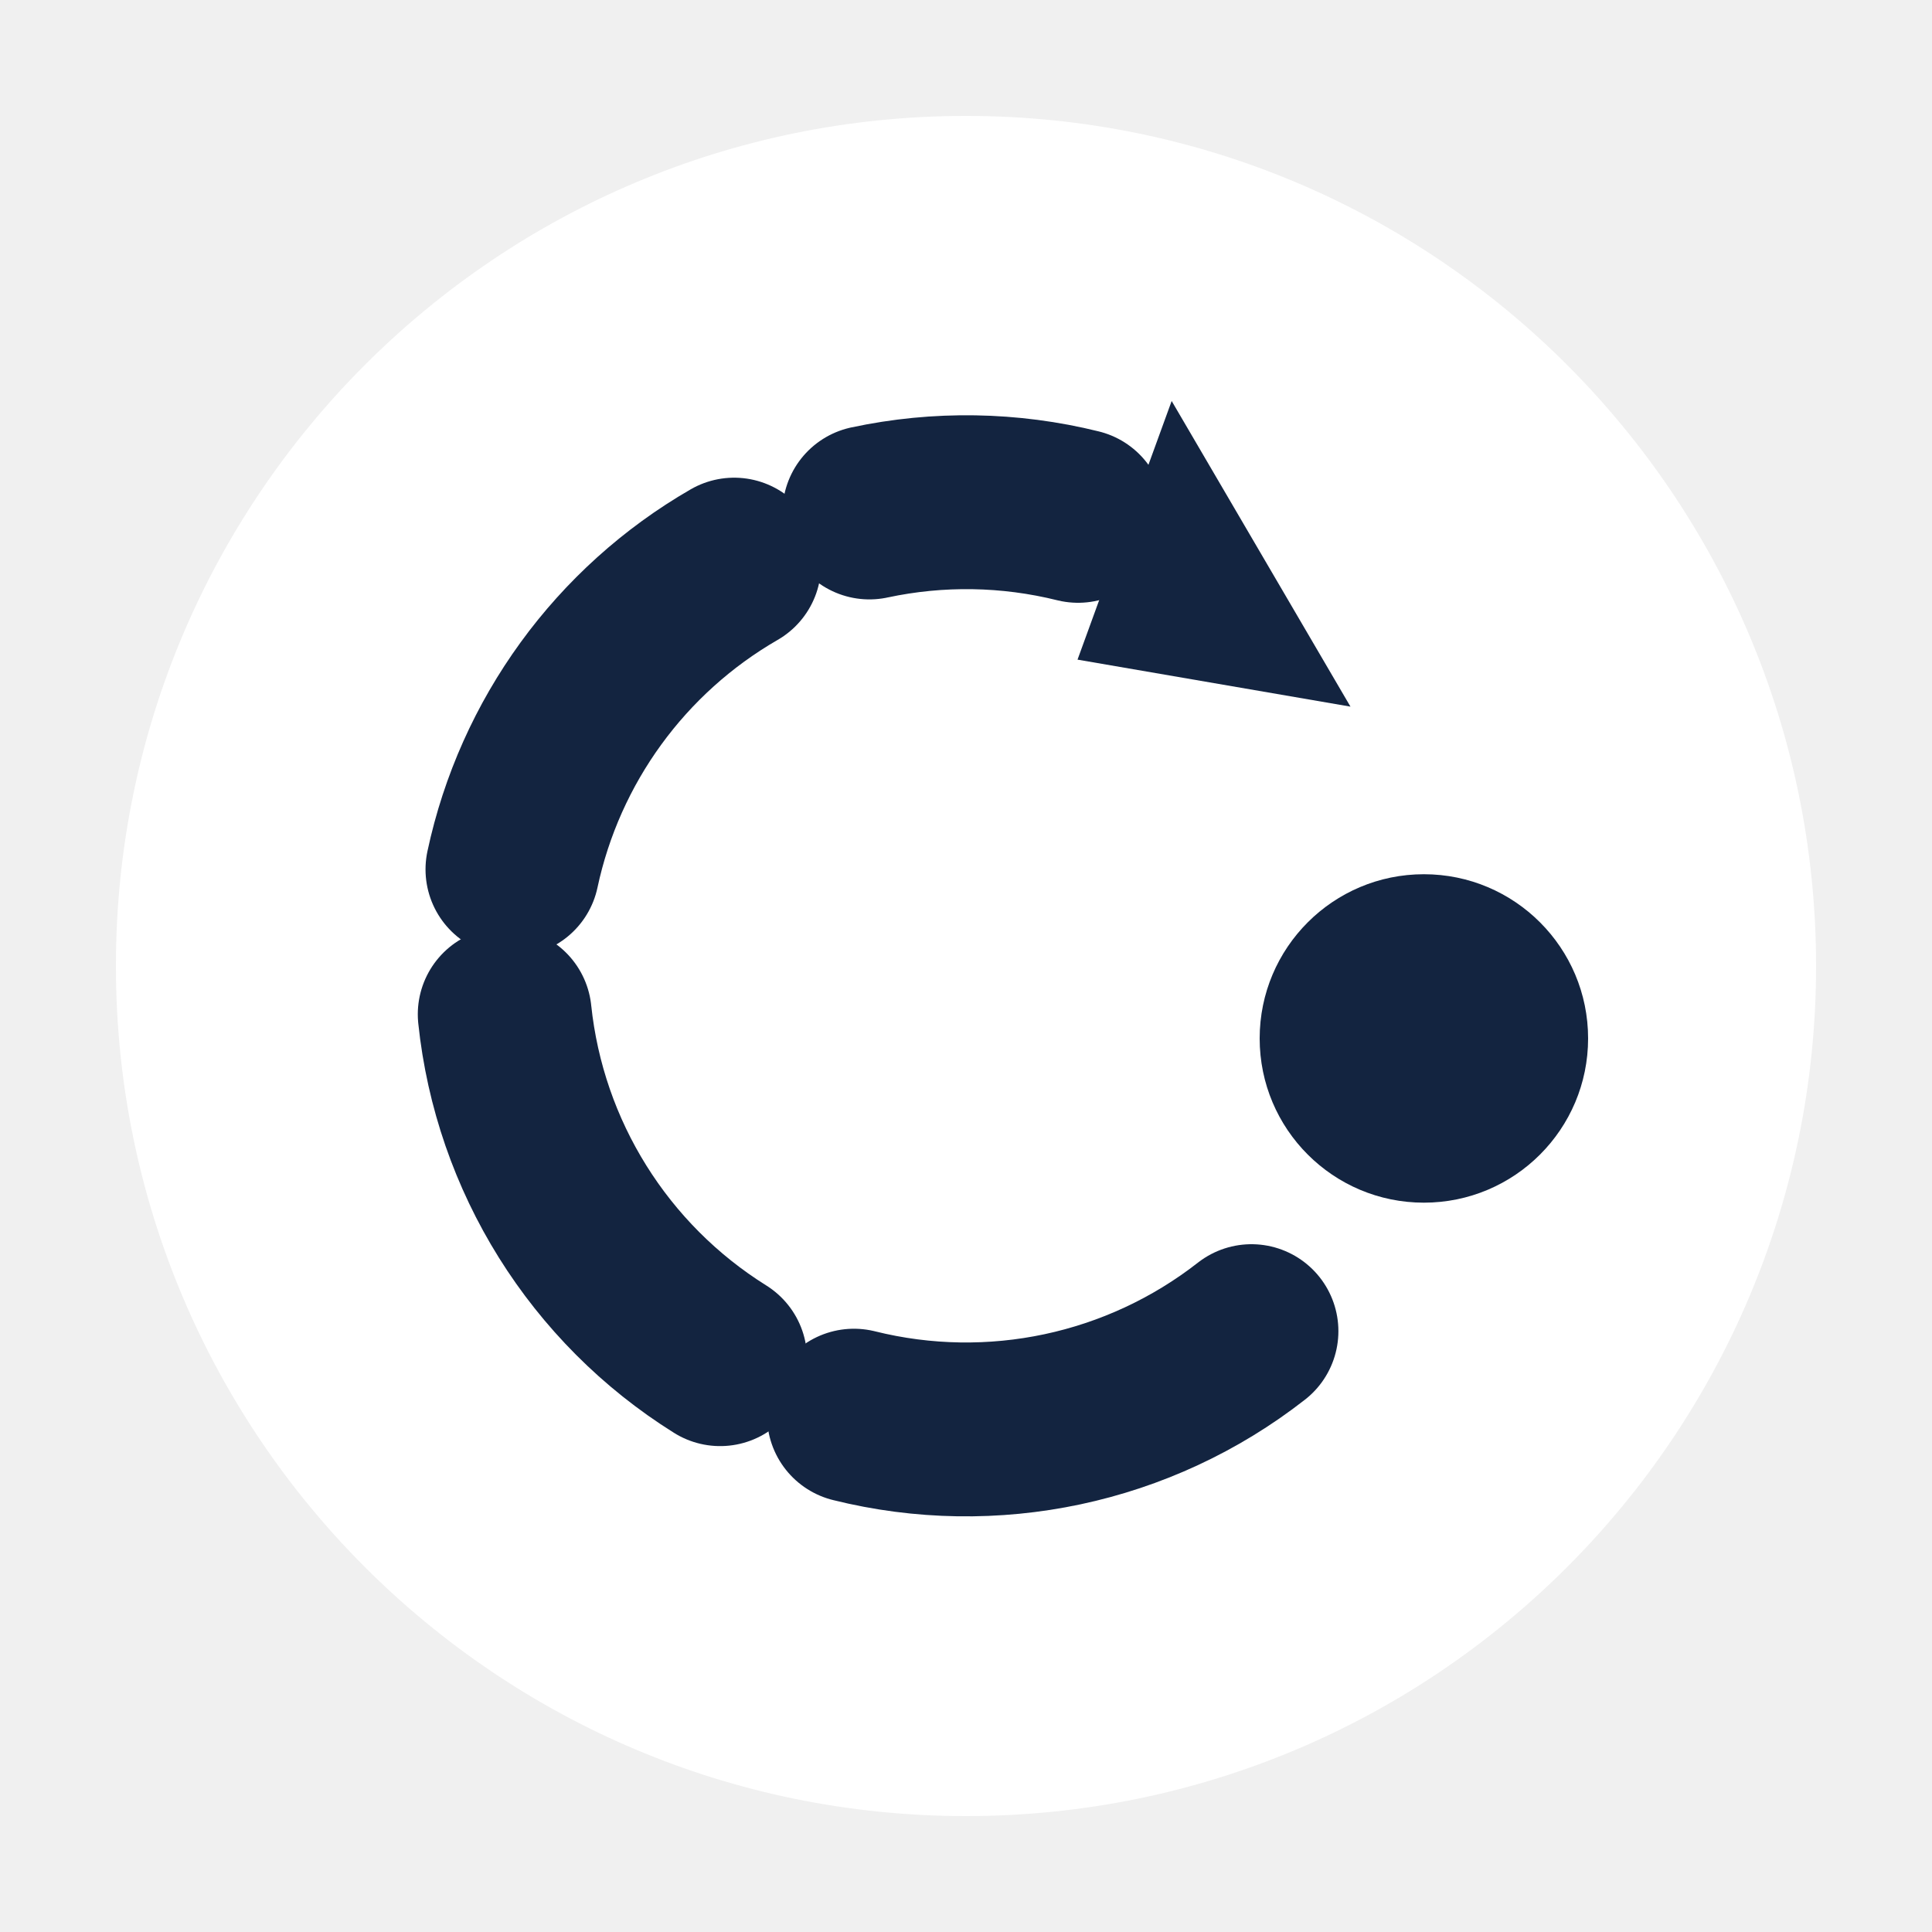
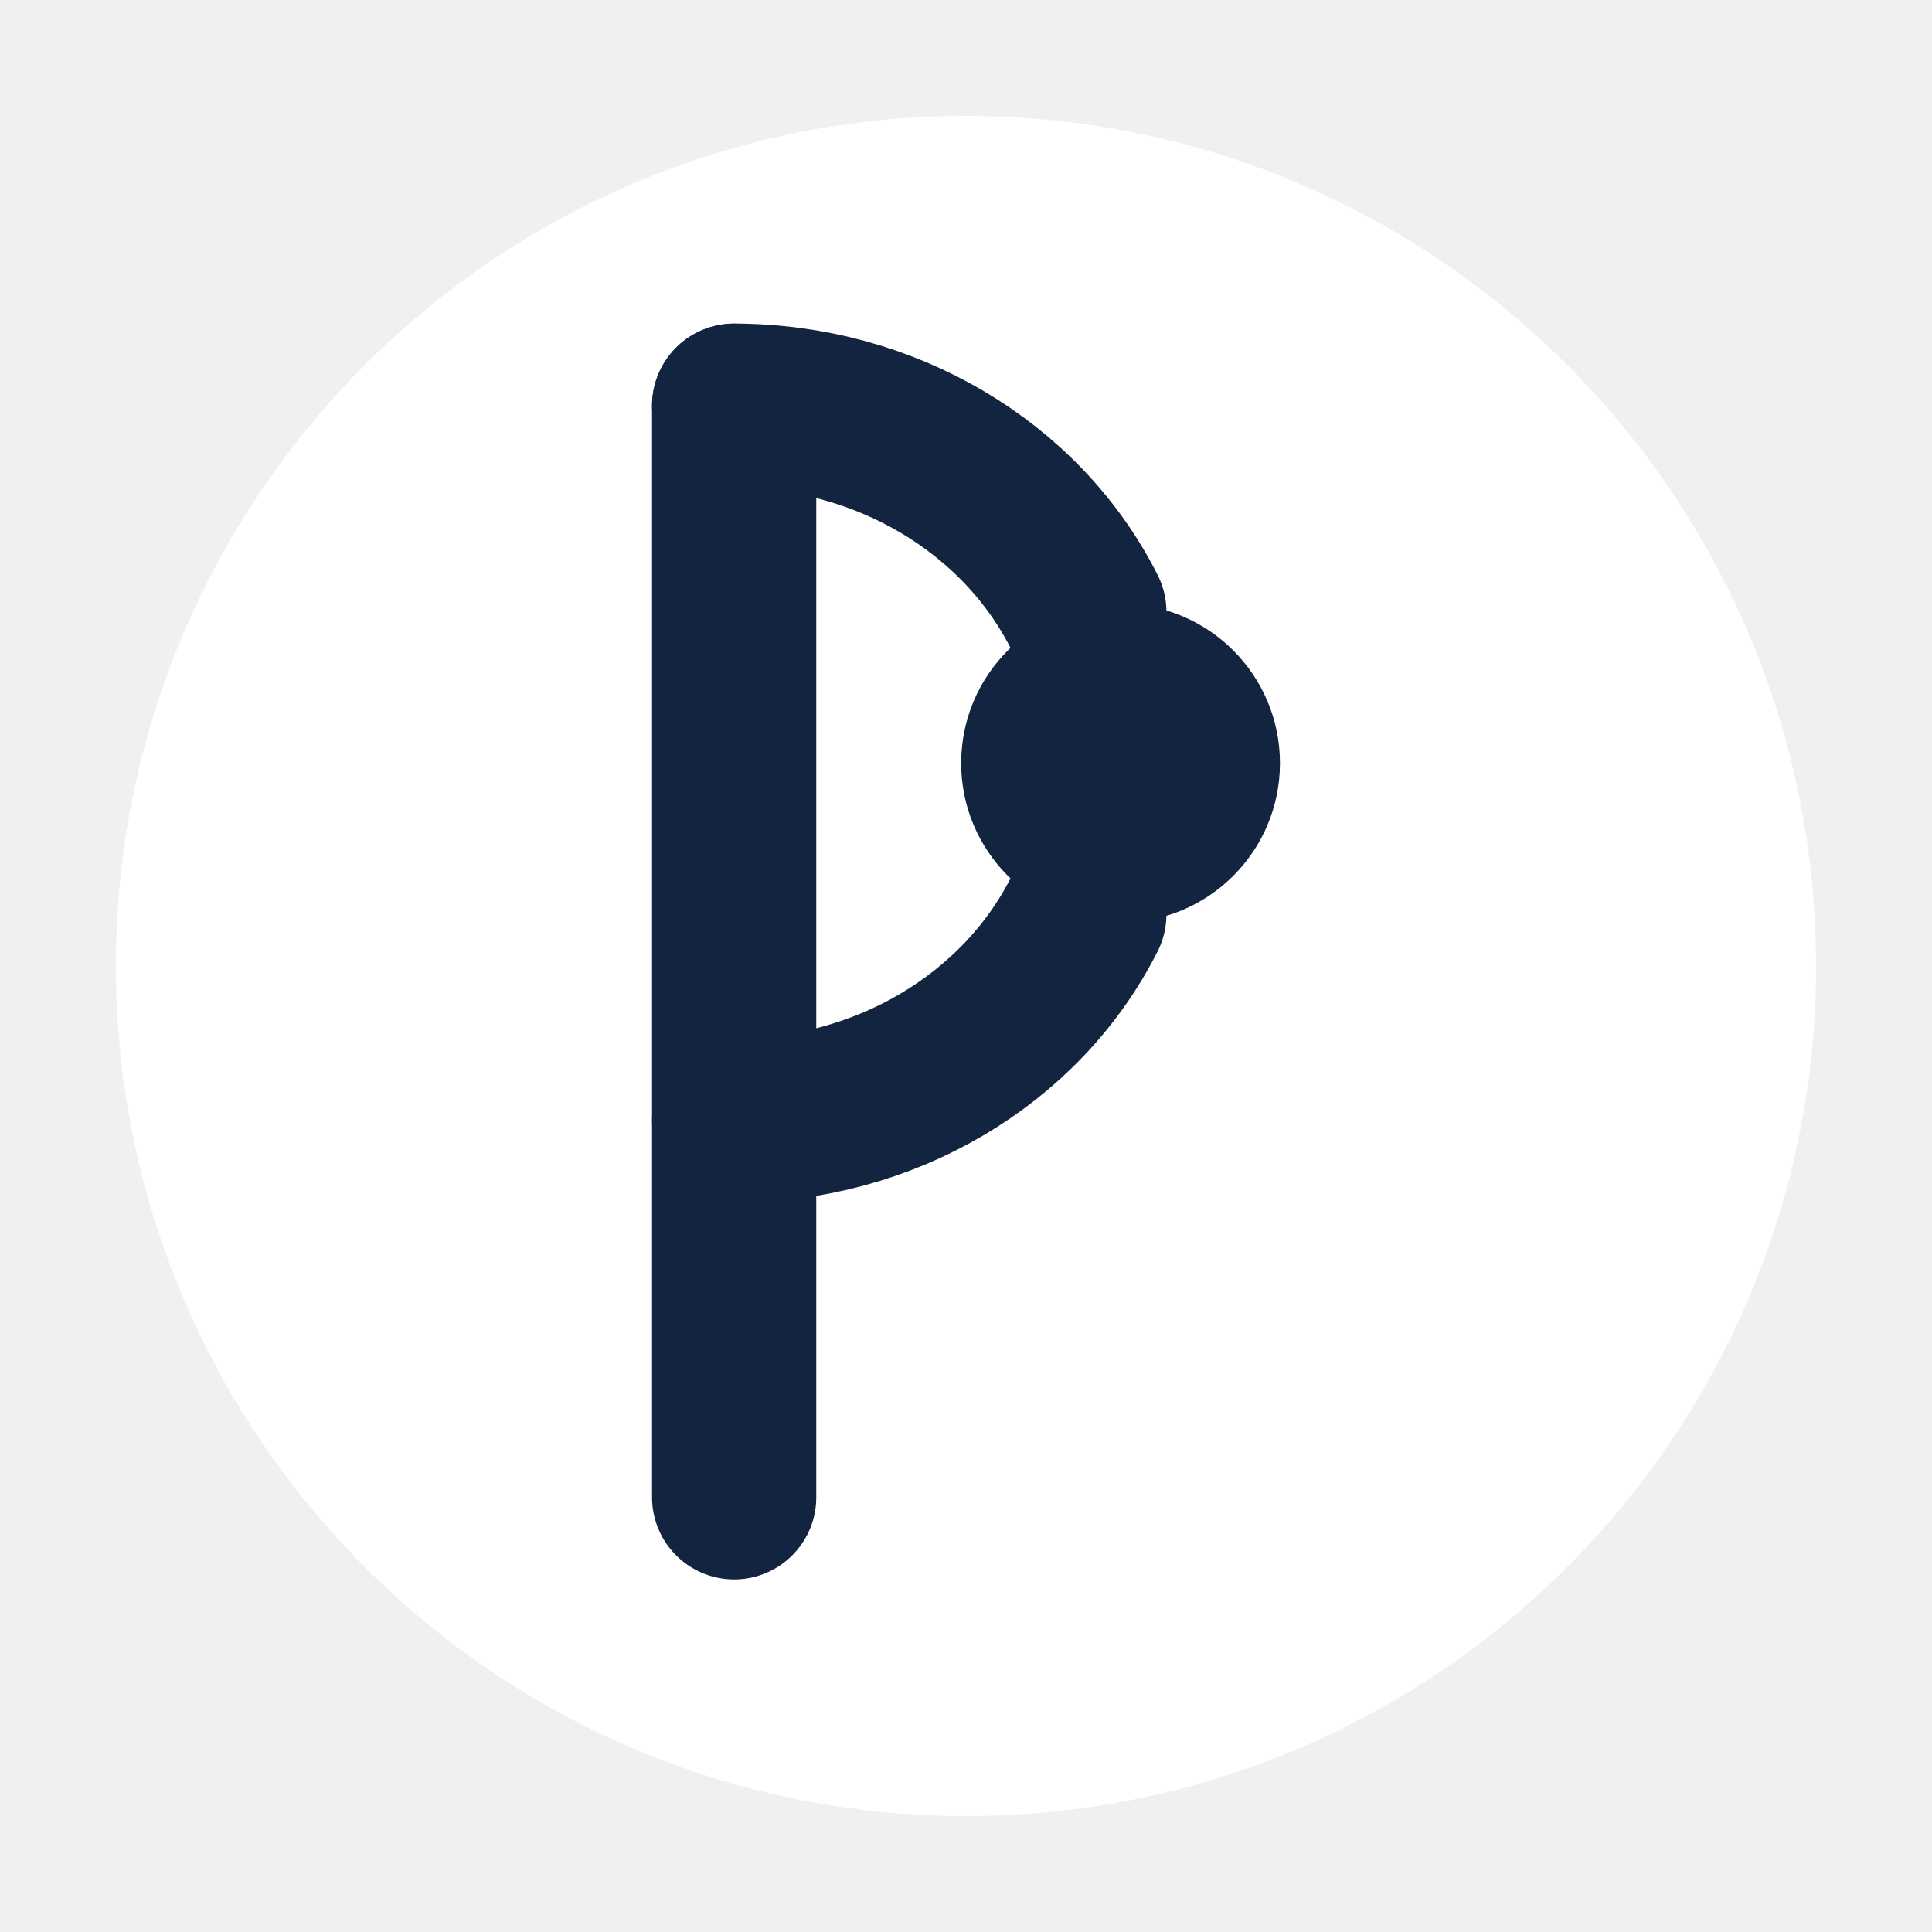
<svg xmlns="http://www.w3.org/2000/svg" viewBox="0 0 40 40" role="img" aria-labelledby="processkitMarkTitle" class="processkit-mark">
  <circle cx="20" cy="20" r="17.6" fill="#ffffff" />
-   <g fill="none" stroke="#132440" stroke-width="3.6" stroke-linecap="round">
-     <path d="M25.91,27.56 A9.6,9.6 0 0 1 17.68,29.31" />
-     <path d="M14.91,28.14 A9.6,9.6 0 0 1 10.45,21.00" />
-     <path d="M10.61,18.00 A9.6,9.6 0 0 1 15.20,11.69" />
-     <path d="M18.00,10.61 A9.6,9.6 0 0 1 22.32,10.68" />
+   <g fill="none" stroke="#132440" stroke-width="3.4" stroke-linecap="round">
+     <path d="M15.2,8.4 L15.2,31.0" />
+     <path d="M15.2,8.4 A8.0,7.4 0 0 1 22.45,12.67" />
+     <path d="M22.45,18.93 A8.0,7.4 0 0 1 15.2,23.2" />
  </g>
-   <path d="M22.309,13.657 L24.258,8.302 L27.96,14.63 Z" fill="#132440" />
-   <circle cx="29.48" cy="21.50" r="3.4" fill="#132440" />
+   <circle cx="23.2" cy="15.8" r="3.3" fill="#132440" />
</svg>
